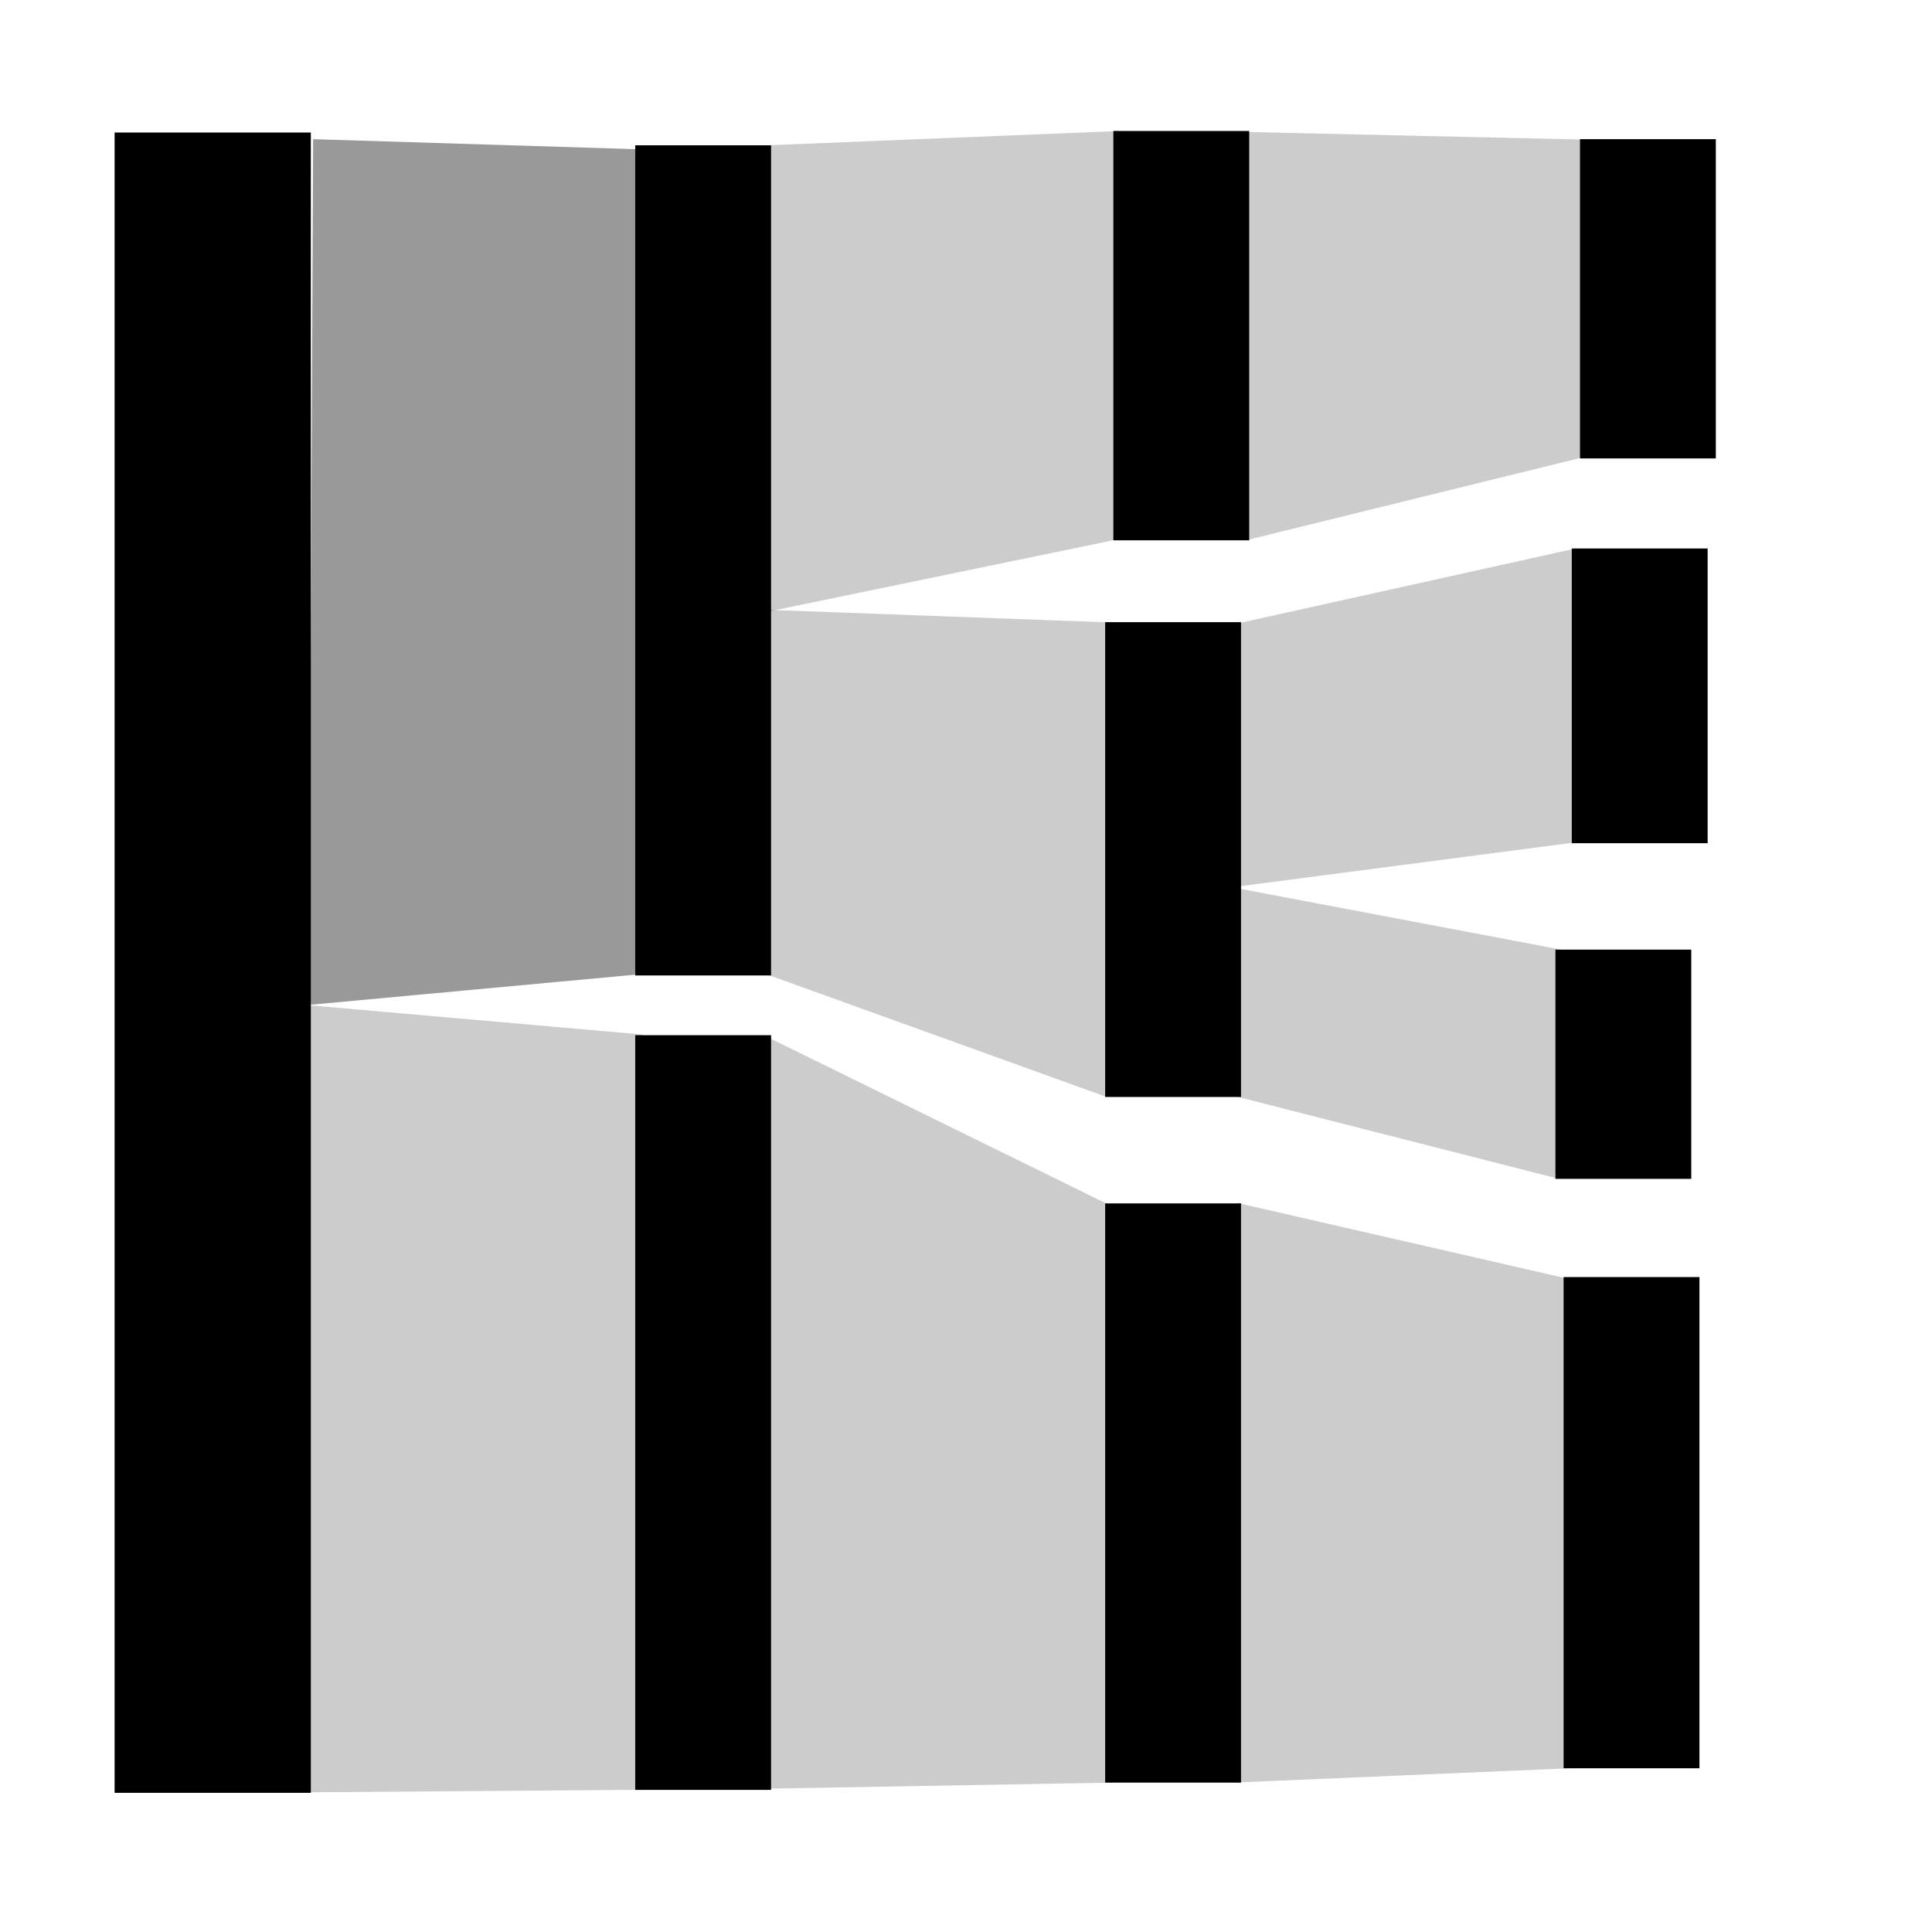
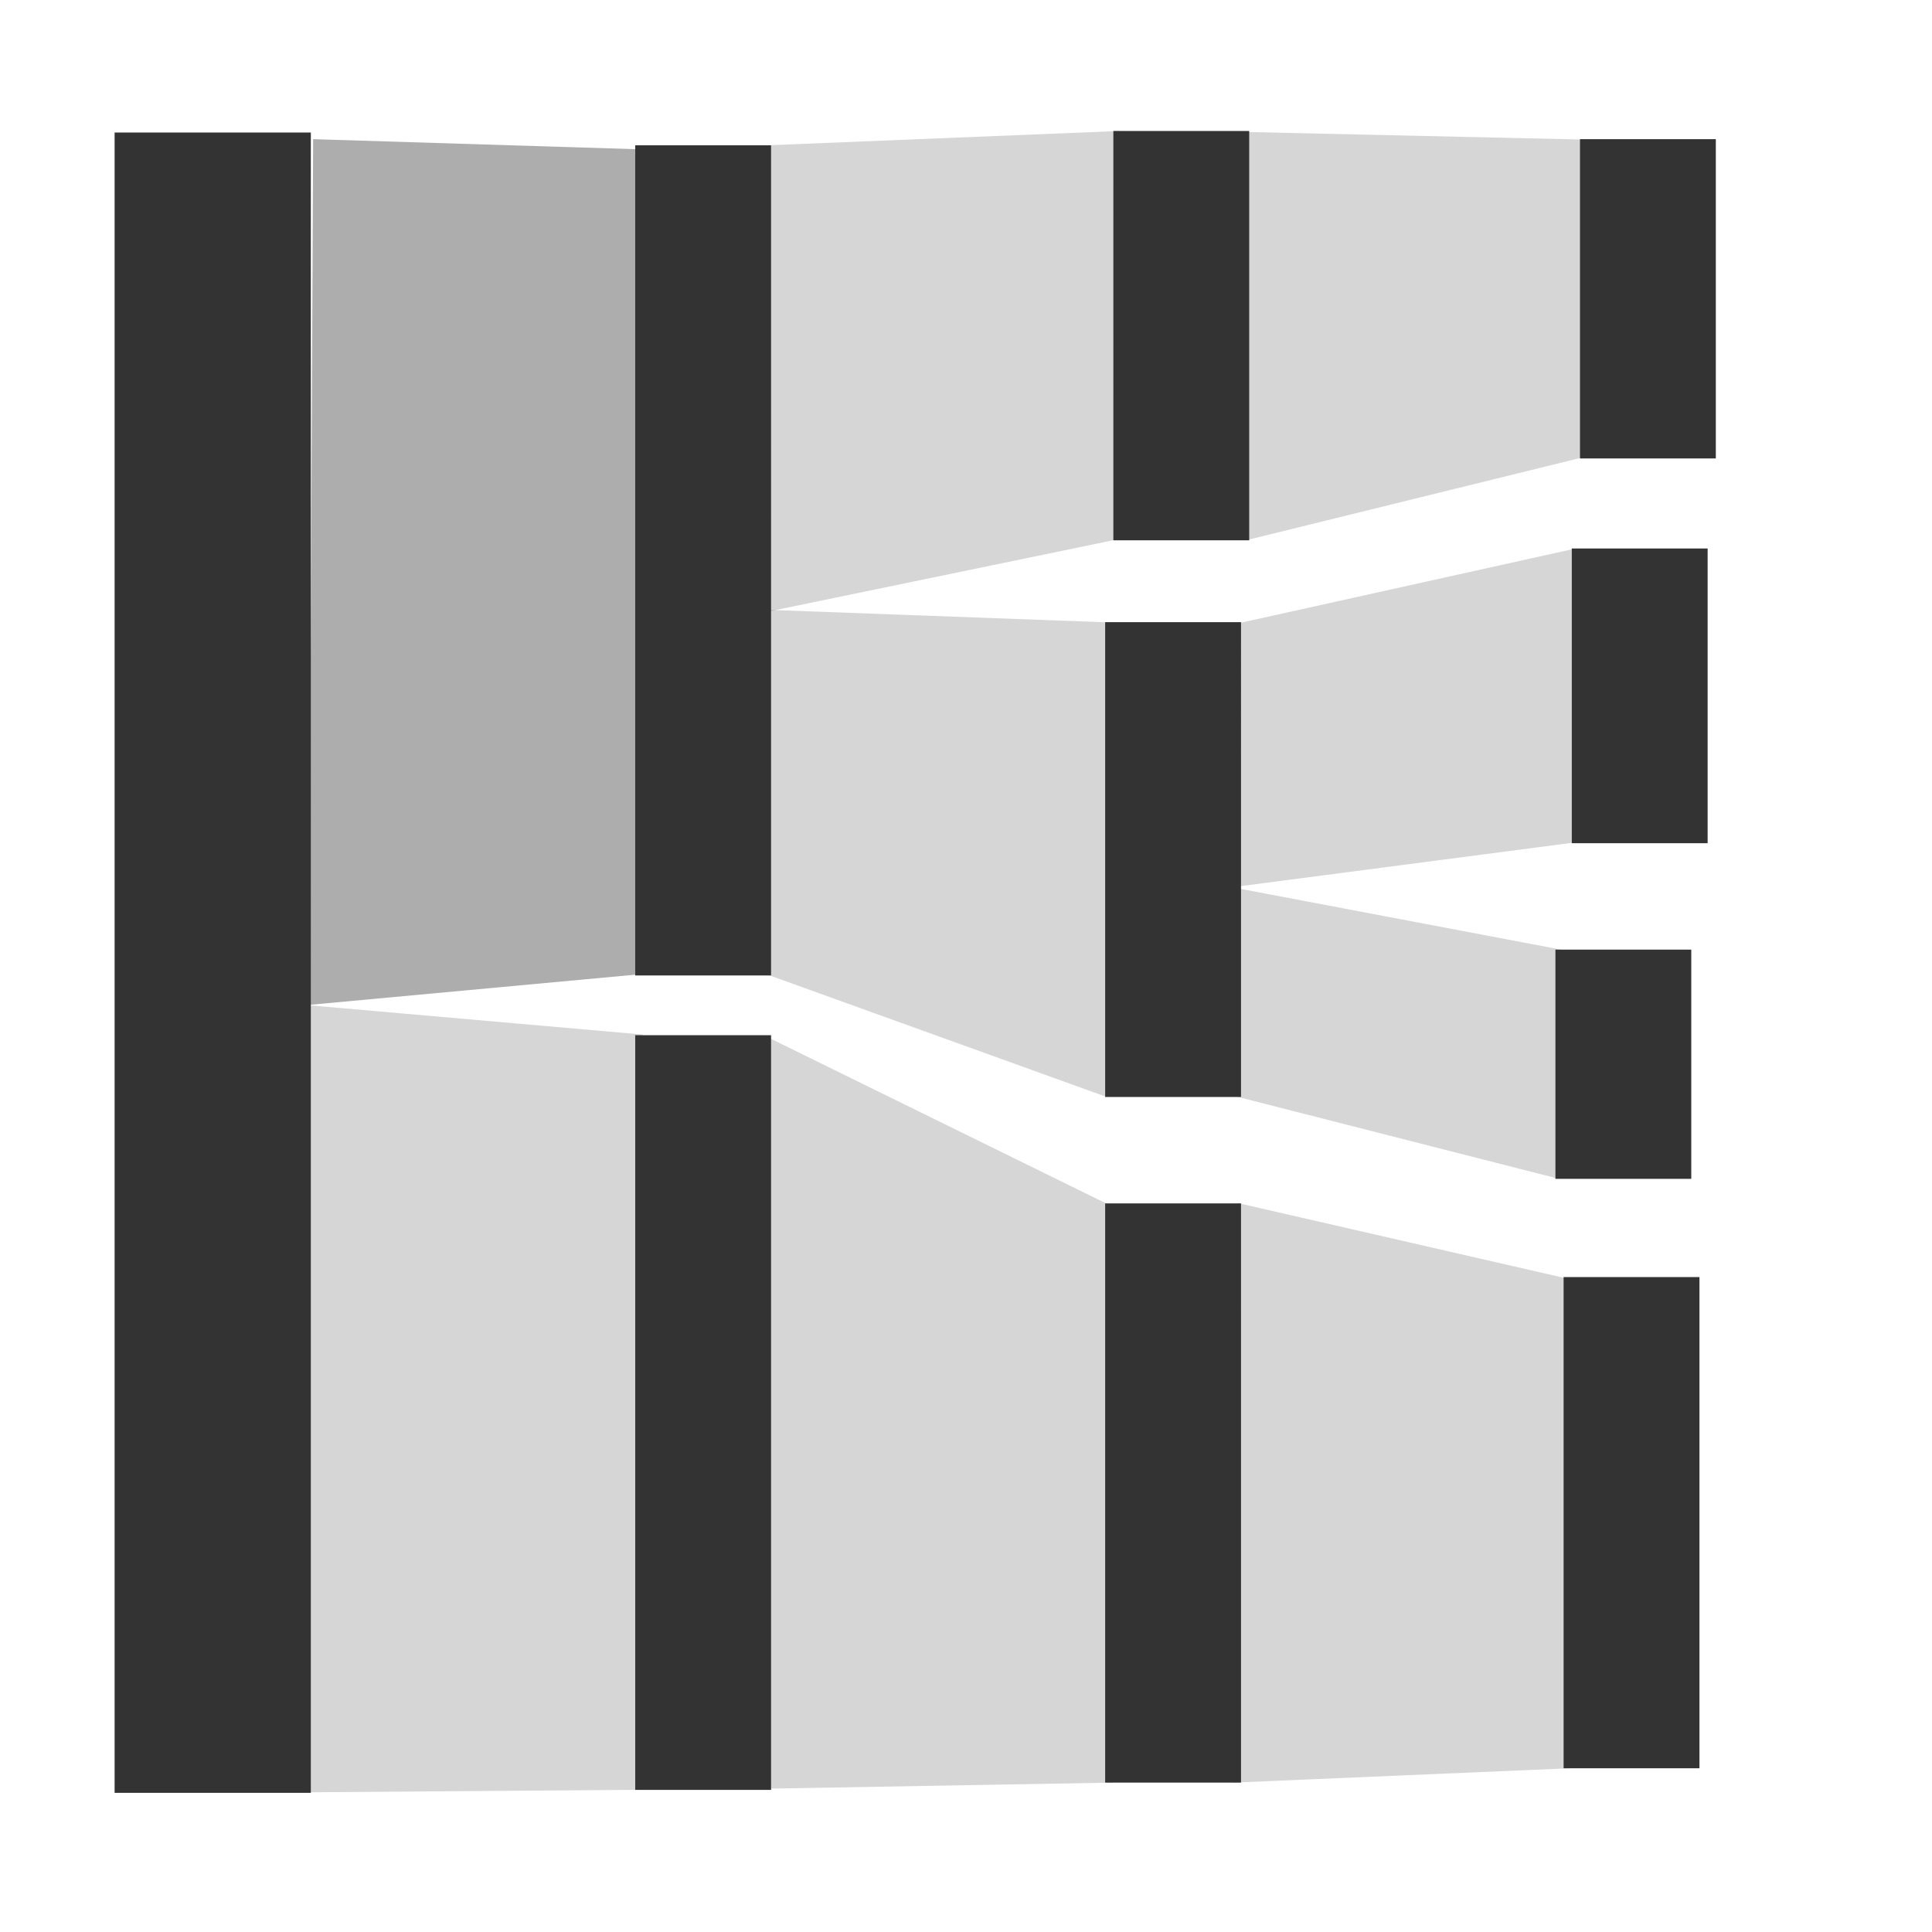
<svg xmlns="http://www.w3.org/2000/svg" width="512" height="512">
-   <rect style="fill:black;stroke:none" id="rect3364" width="36" height="220" x="168.339" y="38.508" />
-   <rect style="fill:black;stroke:none" id="rect3366" width="36" height="200" x="168.339" y="274.339" />
-   <rect style="fill:black;stroke:none" id="rect3370" width="52" height="440" x="30.373" y="35.119" />
-   <rect style="fill:black;stroke:none" id="rect3372" width="36" height="108.475" x="295.051" y="34.712" />
-   <rect style="fill:black;stroke:none" id="rect3374" width="36" height="125.831" x="292.881" y="164.881" />
-   <rect style="fill:black;stroke:none" id="rect3376" width="36" height="153.492" x="292.881" y="318.915" />
-   <rect style="fill:black;stroke:none" id="rect3378" width="36" height="84.61" x="418.712" y="36.881" />
-   <rect style="fill:black;stroke:none" id="rect3380" width="36" height="78.102" x="416.542" y="145.356" />
-   <rect style="fill:black;stroke:none" id="rect3382" width="36" height="60.746" x="412.203" y="251.661" />
-   <rect style="fill:black;stroke:none" id="rect3384" width="36" height="130.169" x="414.373" y="338.441" />
-   <path style="fill:black;fill-rule:evenodd;stroke:none;stroke-width:1px;stroke-linecap:butt;stroke-linejoin:miter;stroke-opacity:1;fill-opacity:0.4" d="m 82.983,36.881 87.322,2.712 -0.542,218.576 -87.864,8.136 z" id="path3386" />
-   <path style="fill:black;fill-opacity:0.747;fill-rule:evenodd;stroke:none;stroke-width:1px;stroke-linecap:butt;stroke-linejoin:miter;stroke-opacity:1;fill-opacity:0.2" d="m 78.156,266.08 92.149,8.089 0.136,200.136 -89.492,0.678 z" id="path3390" />
-   <path style="fill:black;fill-opacity:0.747;fill-rule:evenodd;stroke:none;stroke-width:1px;stroke-linecap:butt;stroke-linejoin:miter;fill-opacity:0.2" d="m 203.39,38.508 93.288,-3.797 -1.085,108.339 -92.475,19.119 z" id="path3392" />
-   <path style="fill:black;fill-opacity:0.747;fill-rule:evenodd;stroke:none;stroke-width:1px;stroke-linecap:butt;stroke-linejoin:miter;fill-opacity:0.2" d="m 203.932,161.627 91.932,3.39 -2.576,125.695 -90.983,-32.814 z" id="path3394" />
-   <path style="fill:black;fill-opacity:0.747;fill-rule:evenodd;stroke:none;stroke-width:1px;stroke-linecap:butt;stroke-linejoin:miter;fill-opacity:0.2" d="m 203.119,274.712 91.661,45.017 0.271,152.678 -92.746,1.627 z" id="path3396" />
-   <path style="fill:black;fill-opacity:0.747;fill-rule:evenodd;stroke:none;stroke-width:1px;stroke-linecap:butt;stroke-linejoin:miter;fill-opacity:0.2" d="m 330.712,34.983 90.169,2.034 -1.492,84.203 -89.22,21.966 z" id="path3398" />
-   <path style="fill:black;fill-opacity:0.747;fill-rule:evenodd;stroke:none;stroke-width:1px;stroke-linecap:butt;stroke-linejoin:miter;fill-opacity:0.2" d="m 328.271,165.153 88.678,-19.661 0.949,77.695 -89.22,11.661 z" id="path3400" />
-   <path style="fill:black;fill-opacity:0.747;fill-rule:evenodd;stroke:none;stroke-width:1px;stroke-linecap:butt;stroke-linejoin:miter;fill-opacity:0.2" d="m 327.864,235.39 85.831,16.271 -1.085,60.61 -86.102,-21.966 z" id="path3402" />
-   <path style="fill:black;fill-opacity:0.747;fill-rule:evenodd;stroke:none;stroke-width:1px;stroke-linecap:butt;stroke-linejoin:miter;fill-opacity:0.2" d="m 327.864,318.78 86.915,19.932 1.22,129.898 -89.085,3.797 z" id="path3404" />
+   <rect style="fill:#333333;stroke:none" id="rect3364" width="36" height="220" x="168.339" y="38.508" />
+   <rect style="fill:#333333;stroke:none" id="rect3366" width="36" height="200" x="168.339" y="274.339" />
+   <rect style="fill:#333333;stroke:none" id="rect3370" width="52" height="440" x="30.373" y="35.119" />
+   <rect style="fill:#333333;stroke:none" id="rect3372" width="36" height="108.475" x="295.051" y="34.712" />
+   <rect style="fill:#333333;stroke:none" id="rect3374" width="36" height="125.831" x="292.881" y="164.881" />
+   <rect style="fill:#333333;stroke:none" id="rect3376" width="36" height="153.492" x="292.881" y="318.915" />
+   <rect style="fill:#333333;stroke:none" id="rect3378" width="36" height="84.61" x="418.712" y="36.881" />
+   <rect style="fill:#333333;stroke:none" id="rect3380" width="36" height="78.102" x="416.542" y="145.356" />
+   <rect style="fill:#333333;stroke:none" id="rect3382" width="36" height="60.746" x="412.203" y="251.661" />
+   <rect style="fill:#333333;stroke:none" id="rect3384" width="36" height="130.169" x="414.373" y="338.441" />
+   <path style="fill:#333333;fill-rule:evenodd;stroke:none;stroke-width:1px;stroke-linecap:butt;stroke-linejoin:miter;stroke-opacity:1;fill-opacity:0.4" d="m 82.983,36.881 87.322,2.712 -0.542,218.576 -87.864,8.136 z" id="path3386" />
+   <path style="fill:#333333;fill-opacity:0.747;fill-rule:evenodd;stroke:none;stroke-width:1px;stroke-linecap:butt;stroke-linejoin:miter;stroke-opacity:1;fill-opacity:0.2" d="m 78.156,266.08 92.149,8.089 0.136,200.136 -89.492,0.678 z" id="path3390" />
+   <path style="fill:#333333;fill-opacity:0.747;fill-rule:evenodd;stroke:none;stroke-width:1px;stroke-linecap:butt;stroke-linejoin:miter;fill-opacity:0.2" d="m 203.39,38.508 93.288,-3.797 -1.085,108.339 -92.475,19.119 z" id="path3392" />
+   <path style="fill:#333333;fill-opacity:0.747;fill-rule:evenodd;stroke:none;stroke-width:1px;stroke-linecap:butt;stroke-linejoin:miter;fill-opacity:0.2" d="m 203.932,161.627 91.932,3.39 -2.576,125.695 -90.983,-32.814 z" id="path3394" />
+   <path style="fill:#333333;fill-opacity:0.747;fill-rule:evenodd;stroke:none;stroke-width:1px;stroke-linecap:butt;stroke-linejoin:miter;fill-opacity:0.2" d="m 203.119,274.712 91.661,45.017 0.271,152.678 -92.746,1.627 z" id="path3396" />
+   <path style="fill:#333333;fill-opacity:0.747;fill-rule:evenodd;stroke:none;stroke-width:1px;stroke-linecap:butt;stroke-linejoin:miter;fill-opacity:0.2" d="m 330.712,34.983 90.169,2.034 -1.492,84.203 -89.22,21.966 z" id="path3398" />
+   <path style="fill:#333333;fill-opacity:0.747;fill-rule:evenodd;stroke:none;stroke-width:1px;stroke-linecap:butt;stroke-linejoin:miter;fill-opacity:0.2" d="m 328.271,165.153 88.678,-19.661 0.949,77.695 -89.22,11.661 z" id="path3400" />
+   <path style="fill:#333333;fill-opacity:0.747;fill-rule:evenodd;stroke:none;stroke-width:1px;stroke-linecap:butt;stroke-linejoin:miter;fill-opacity:0.2" d="m 327.864,235.39 85.831,16.271 -1.085,60.61 -86.102,-21.966 z" id="path3402" />
+   <path style="fill:#333333;fill-opacity:0.747;fill-rule:evenodd;stroke:none;stroke-width:1px;stroke-linecap:butt;stroke-linejoin:miter;fill-opacity:0.2" d="m 327.864,318.78 86.915,19.932 1.22,129.898 -89.085,3.797 z" id="path3404" />
</svg>
